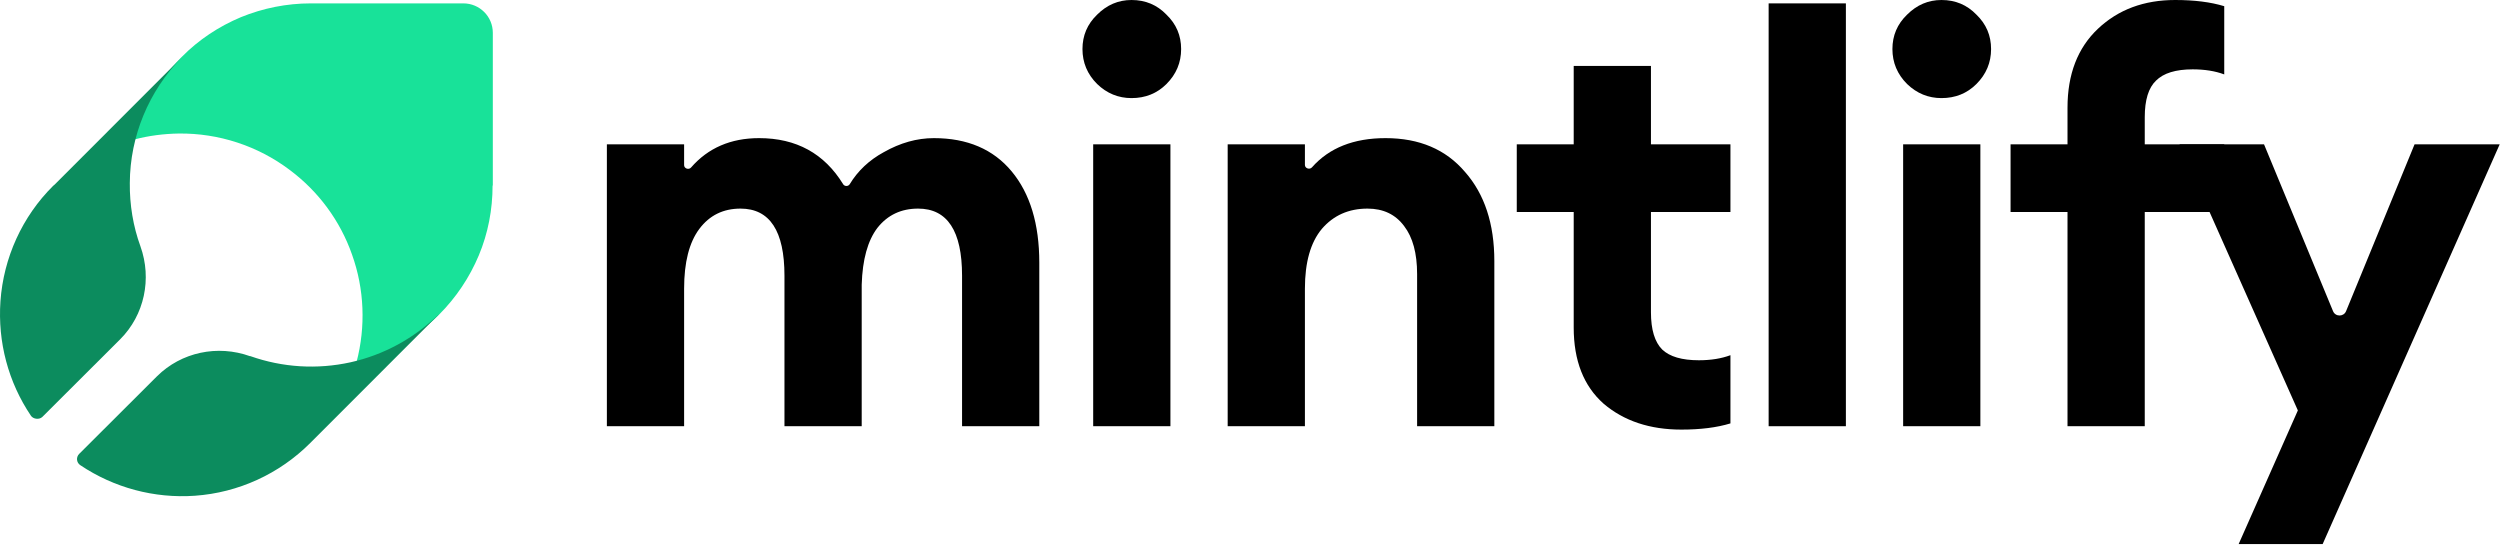
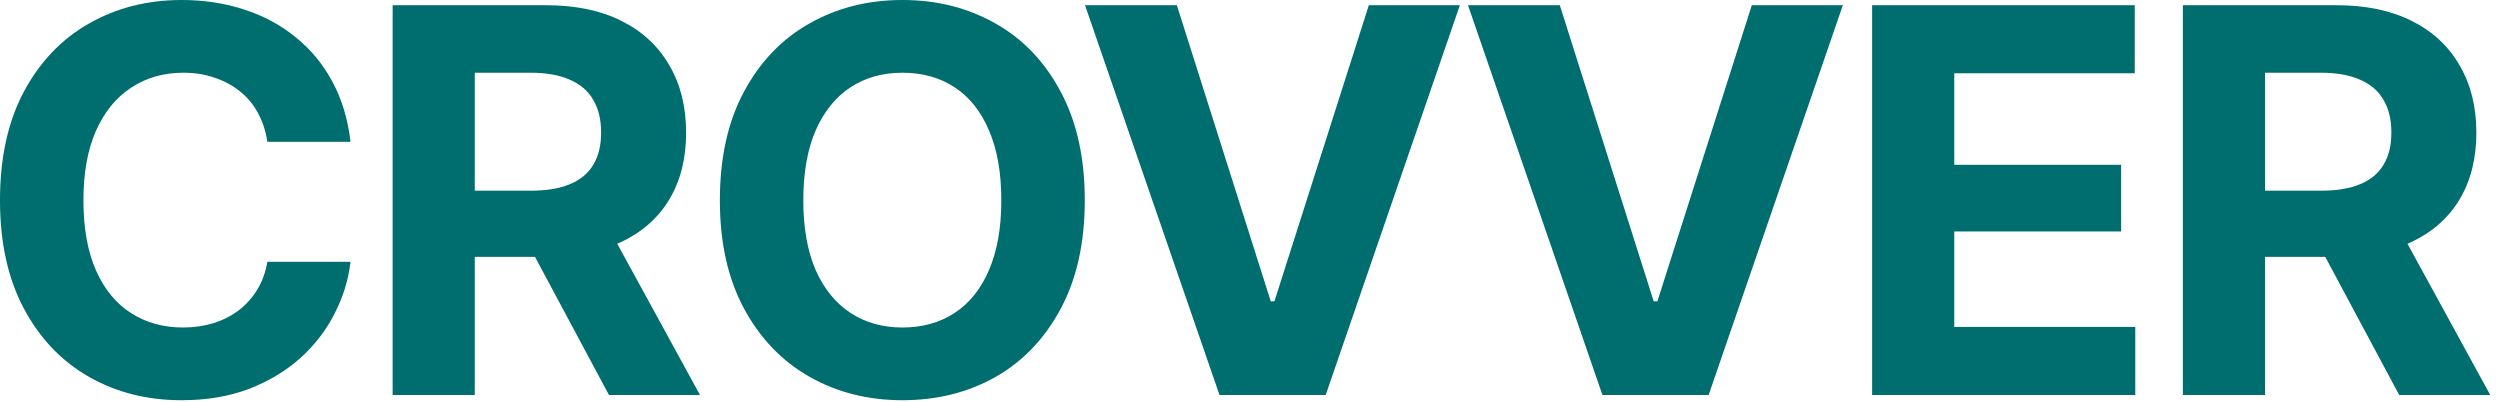
- <svg xmlns="http://www.w3.org/2000/svg" width="1682" height="367" viewBox="0 0 1682 367" fill="none">
-   <path d="M1562.69 366.037H1506.17L1546 276.14L1466.34 97.105H1523.24L1569.66 209.337C1571.28 213.26 1576.84 213.253 1578.45 209.325L1624.52 97.105H1681.79L1562.69 366.037Z" fill="black" />
-   <path d="M1391.02 286.761V142.622H1352.71V97.104H1391.02V72.449C1391.02 49.943 1397.85 32.242 1411.5 19.345C1425.16 6.448 1442.48 0 1463.47 0C1476.37 0 1487.37 1.391 1496.47 4.172V50.069C1490.4 47.793 1483.32 46.656 1475.23 46.656C1463.85 46.656 1455.63 49.184 1450.57 54.242C1445.51 59.046 1442.99 67.265 1442.99 78.897V97.104H1496.47V142.622H1442.99V286.761H1391.02Z" fill="black" />
-   <path d="M1306.22 66.001C1297.37 66.001 1289.66 62.84 1283.08 56.518C1276.51 49.943 1273.22 42.104 1273.22 33C1273.22 23.897 1276.51 16.184 1283.08 9.862C1289.66 3.287 1297.37 0 1306.22 0C1315.58 0 1323.42 3.287 1329.74 9.862C1336.31 16.184 1339.6 23.897 1339.6 33C1339.6 42.104 1336.31 49.943 1329.74 56.518C1323.42 62.84 1315.58 66.001 1306.22 66.001ZM1280.43 286.761V97.104H1332.39V286.761H1280.43Z" fill="black" />
-   <path d="M1189.94 286.761V2.276H1241.91V286.761H1189.94Z" fill="black" />
-   <path d="M1131.24 289.037C1110 289.037 1092.55 283.221 1078.89 271.588C1065.49 259.703 1058.79 242.634 1058.79 220.381V142.622H1020.48V97.104H1058.79V44.38H1110.76V97.104H1164.24V142.622H1110.76V210.14C1110.76 221.772 1113.29 230.117 1118.34 235.174C1123.4 239.979 1131.62 242.381 1143 242.381C1151.09 242.381 1158.17 241.243 1164.24 238.967V284.864C1155.14 287.646 1144.14 289.037 1131.24 289.037Z" fill="black" />
-   <path d="M825.979 286.761V97.104H877.945V110.967C877.945 113.311 881.135 114.347 882.688 112.591C894.273 99.485 910.773 92.932 932.187 92.932C954.946 92.932 972.774 100.518 985.67 115.691C998.82 130.61 1005.39 150.587 1005.39 175.622V286.761H953.429V184.346C953.429 170.438 950.521 159.691 944.704 152.105C938.888 144.265 930.67 140.346 920.049 140.346C907.405 140.346 897.164 144.898 889.325 154.001C881.738 163.105 877.945 176.507 877.945 194.208V286.761H825.979Z" fill="black" />
-   <path d="M761.286 66.001C752.436 66.001 744.723 62.84 738.148 56.518C731.574 49.943 728.286 42.104 728.286 33C728.286 23.897 731.574 16.184 738.148 9.862C744.723 3.287 752.436 0 761.286 0C770.643 0 778.482 3.287 784.804 9.862C791.379 16.184 794.666 23.897 794.666 33C794.666 42.104 791.379 49.943 784.804 56.518C778.482 62.84 770.643 66.001 761.286 66.001ZM735.493 286.761V97.104H787.459V286.761H735.493Z" fill="black" />
-   <path d="M647.273 286.761V185.484C647.273 155.392 637.411 140.346 617.686 140.346C606.307 140.346 597.204 144.645 590.376 153.243C583.801 161.84 580.261 174.61 579.755 191.553V286.761H527.789V185.484C527.789 155.392 517.927 140.346 498.203 140.346C486.571 140.346 477.341 144.898 470.513 154.001C463.685 163.105 460.272 176.507 460.272 194.208V286.761H408.306V97.104H460.272V111.103C460.272 113.435 463.407 114.462 464.939 112.704C476.419 99.522 491.68 92.932 510.72 92.932C535.742 92.932 554.588 103.262 567.259 123.923C568.258 125.553 570.718 125.527 571.712 123.894C577.189 114.891 584.802 107.731 594.548 102.415C605.675 96.093 616.928 92.932 628.307 92.932C650.813 92.932 668.261 100.392 680.652 115.311C693.043 130.231 699.239 150.714 699.239 176.76V286.761H647.273Z" fill="black" />
-   <path d="M331.569 124.833V22.09C331.569 11.065 322.625 2.276 311.764 2.276H209.069C192.938 2.276 176.967 5.472 162.113 11.544C147.26 17.775 133.685 26.724 122.345 38.228L121.546 39.027C106.533 54.207 95.833 73.062 90.402 93.834C100.145 91.277 110.206 89.999 120.268 89.839C147.1 89.52 173.453 98.148 194.855 114.287C214.18 128.668 228.873 148.481 236.859 171.331C245.164 194.5 246.122 219.746 239.893 243.554C260.496 238.122 279.503 227.416 294.675 212.396L295.474 211.597C306.813 200.252 315.917 186.67 322.145 171.81C328.374 156.95 331.409 140.971 331.409 124.833H331.569Z" fill="#18E299" />
-   <path d="M87.337 123.098C87.496 91.579 100.066 61.334 122.182 38.73L36.739 124.212C36.421 124.531 36.102 124.69 35.784 125.008C14.941 145.702 2.371 173.4 0.303 202.69C-1.607 230.07 5.553 257.131 20.828 279.736C22.285 281.892 26.238 282.601 28.466 280.532L80.813 228.319C97.202 211.923 102.293 187.568 94.497 165.759C89.564 152.229 87.178 137.743 87.337 123.098Z" fill="#0C8C5E" />
-   <path d="M294.976 211.605C278.587 227.683 258.062 238.826 235.786 243.761C213.351 248.695 190.121 247.263 168.482 239.622C168.482 239.622 168.323 239.622 168.164 239.622C146.365 231.822 122.022 236.916 105.633 253.153L53.285 305.365C51.057 307.594 51.376 311.255 54.081 313.006C76.674 328.128 103.724 335.451 131.091 333.541C160.368 331.471 187.894 318.896 208.737 298.043L209.533 297.247L294.976 211.764V211.605Z" fill="#0C8C5E" />
+ <svg xmlns="http://www.w3.org/2000/svg" width="112" height="18" viewBox="0 0 112 18" fill="none">
+   <path d="M8.133 17.93C6.586 17.93 5.199 17.578 3.973 16.875C2.746 16.172 1.777 15.152 1.066 13.816C0.355 12.48 0 10.867 0 8.977C0 7.07 0.355 5.449 1.066 4.113C1.785 2.77 2.758 1.75 3.984 1.055C5.219 0.352 6.602 0 8.133 0C9.148 0 10.09 0.145 10.957 0.434C11.824 0.715 12.59 1.129 13.254 1.676C13.926 2.215 14.473 2.879 14.895 3.668C15.316 4.449 15.586 5.344 15.703 6.352H11.977C11.906 5.875 11.766 5.445 11.555 5.062C11.352 4.68 11.082 4.355 10.746 4.09C10.418 3.824 10.039 3.621 9.609 3.48C9.188 3.332 8.723 3.258 8.215 3.258C7.324 3.258 6.539 3.484 5.859 3.938C5.188 4.383 4.664 5.031 4.289 5.883C3.922 6.727 3.738 7.758 3.738 8.977C3.738 10.219 3.926 11.266 4.301 12.117C4.676 12.961 5.199 13.598 5.871 14.027C6.543 14.457 7.32 14.672 8.203 14.672C8.695 14.672 9.152 14.605 9.574 14.473C9.996 14.34 10.371 14.148 10.699 13.898C11.027 13.648 11.301 13.344 11.52 12.984C11.746 12.617 11.898 12.199 11.977 11.73H15.703C15.609 12.535 15.371 13.309 14.988 14.051C14.613 14.793 14.102 15.457 13.453 16.043C12.805 16.621 12.035 17.082 11.145 17.426C10.254 17.762 9.25 17.93 8.133 17.93ZM17.59 17.695V0.234H24.469C25.789 0.234 26.914 0.469 27.844 0.938C28.781 1.406 29.496 2.07 29.988 2.93C30.488 3.781 30.738 4.785 30.738 5.941C30.738 7.098 30.488 8.094 29.988 8.93C29.488 9.766 28.762 10.406 27.809 10.852C26.863 11.289 25.719 11.508 24.375 11.508H19.77V8.543H23.777C24.488 8.543 25.074 8.445 25.535 8.25C26.004 8.055 26.352 7.766 26.578 7.383C26.812 7 26.93 6.52 26.93 5.941C26.93 5.355 26.812 4.867 26.578 4.477C26.352 4.078 26.004 3.777 25.535 3.574C25.066 3.363 24.477 3.258 23.766 3.258H21.27V17.695H17.59ZM27.281 17.695L23.027 9.75H27.012L31.359 17.695H27.281ZM40.43 17.93C38.883 17.93 37.492 17.578 36.258 16.875C35.023 16.172 34.047 15.152 33.328 13.816C32.609 12.48 32.25 10.867 32.25 8.977C32.25 7.07 32.609 5.449 33.328 4.113C34.047 2.77 35.023 1.75 36.258 1.055C37.492 0.352 38.883 0 40.43 0C41.977 0 43.367 0.352 44.602 1.055C45.836 1.75 46.809 2.77 47.52 4.113C48.238 5.449 48.598 7.07 48.598 8.977C48.598 10.875 48.238 12.492 47.52 13.828C46.809 15.164 45.836 16.184 44.602 16.887C43.367 17.582 41.977 17.93 40.43 17.93ZM40.43 14.672C41.328 14.672 42.109 14.453 42.773 14.016C43.438 13.578 43.949 12.938 44.309 12.094C44.676 11.242 44.859 10.203 44.859 8.977C44.859 7.742 44.676 6.699 44.309 5.848C43.949 4.996 43.438 4.352 42.773 3.914C42.109 3.477 41.328 3.258 40.43 3.258C39.539 3.258 38.762 3.477 38.098 3.914C37.434 4.352 36.914 4.996 36.539 5.848C36.172 6.699 35.988 7.742 35.988 8.977C35.988 10.203 36.172 11.242 36.539 12.094C36.914 12.938 37.434 13.578 38.098 14.016C38.762 14.453 39.539 14.672 40.43 14.672ZM52.723 0.234L56.93 13.5H57.094L61.324 0.234H65.402L59.391 17.695H54.633L48.609 0.234H52.723ZM69.879 0.234L74.086 13.5H74.25L78.481 0.234H82.559L76.547 17.695H71.789L65.766 0.234H69.879ZM83.871 17.695V0.234H95.637V3.281H87.551V7.383H95.027V10.371H87.551V14.648H95.66V17.695H83.871ZM97.793 17.695V0.234H104.672C105.992 0.234 107.117 0.469 108.047 0.938C108.984 1.406 109.699 2.07 110.191 2.93C110.691 3.781 110.941 4.785 110.941 5.941C110.941 7.098 110.691 8.094 110.191 8.93C109.691 9.766 108.965 10.406 108.012 10.852C107.066 11.289 105.922 11.508 104.578 11.508H99.973V8.543H103.98C104.691 8.543 105.277 8.445 105.738 8.25C106.207 8.055 106.555 7.766 106.781 7.383C107.016 7 107.133 6.52 107.133 5.941C107.133 5.355 107.016 4.867 106.781 4.477C106.555 4.078 106.207 3.777 105.738 3.574C105.27 3.363 104.68 3.258 103.969 3.258H101.473V17.695H97.793ZM107.484 17.695L103.23 9.75H107.215L111.562 17.695H107.484Z" fill="#006D6F" />
</svg>
